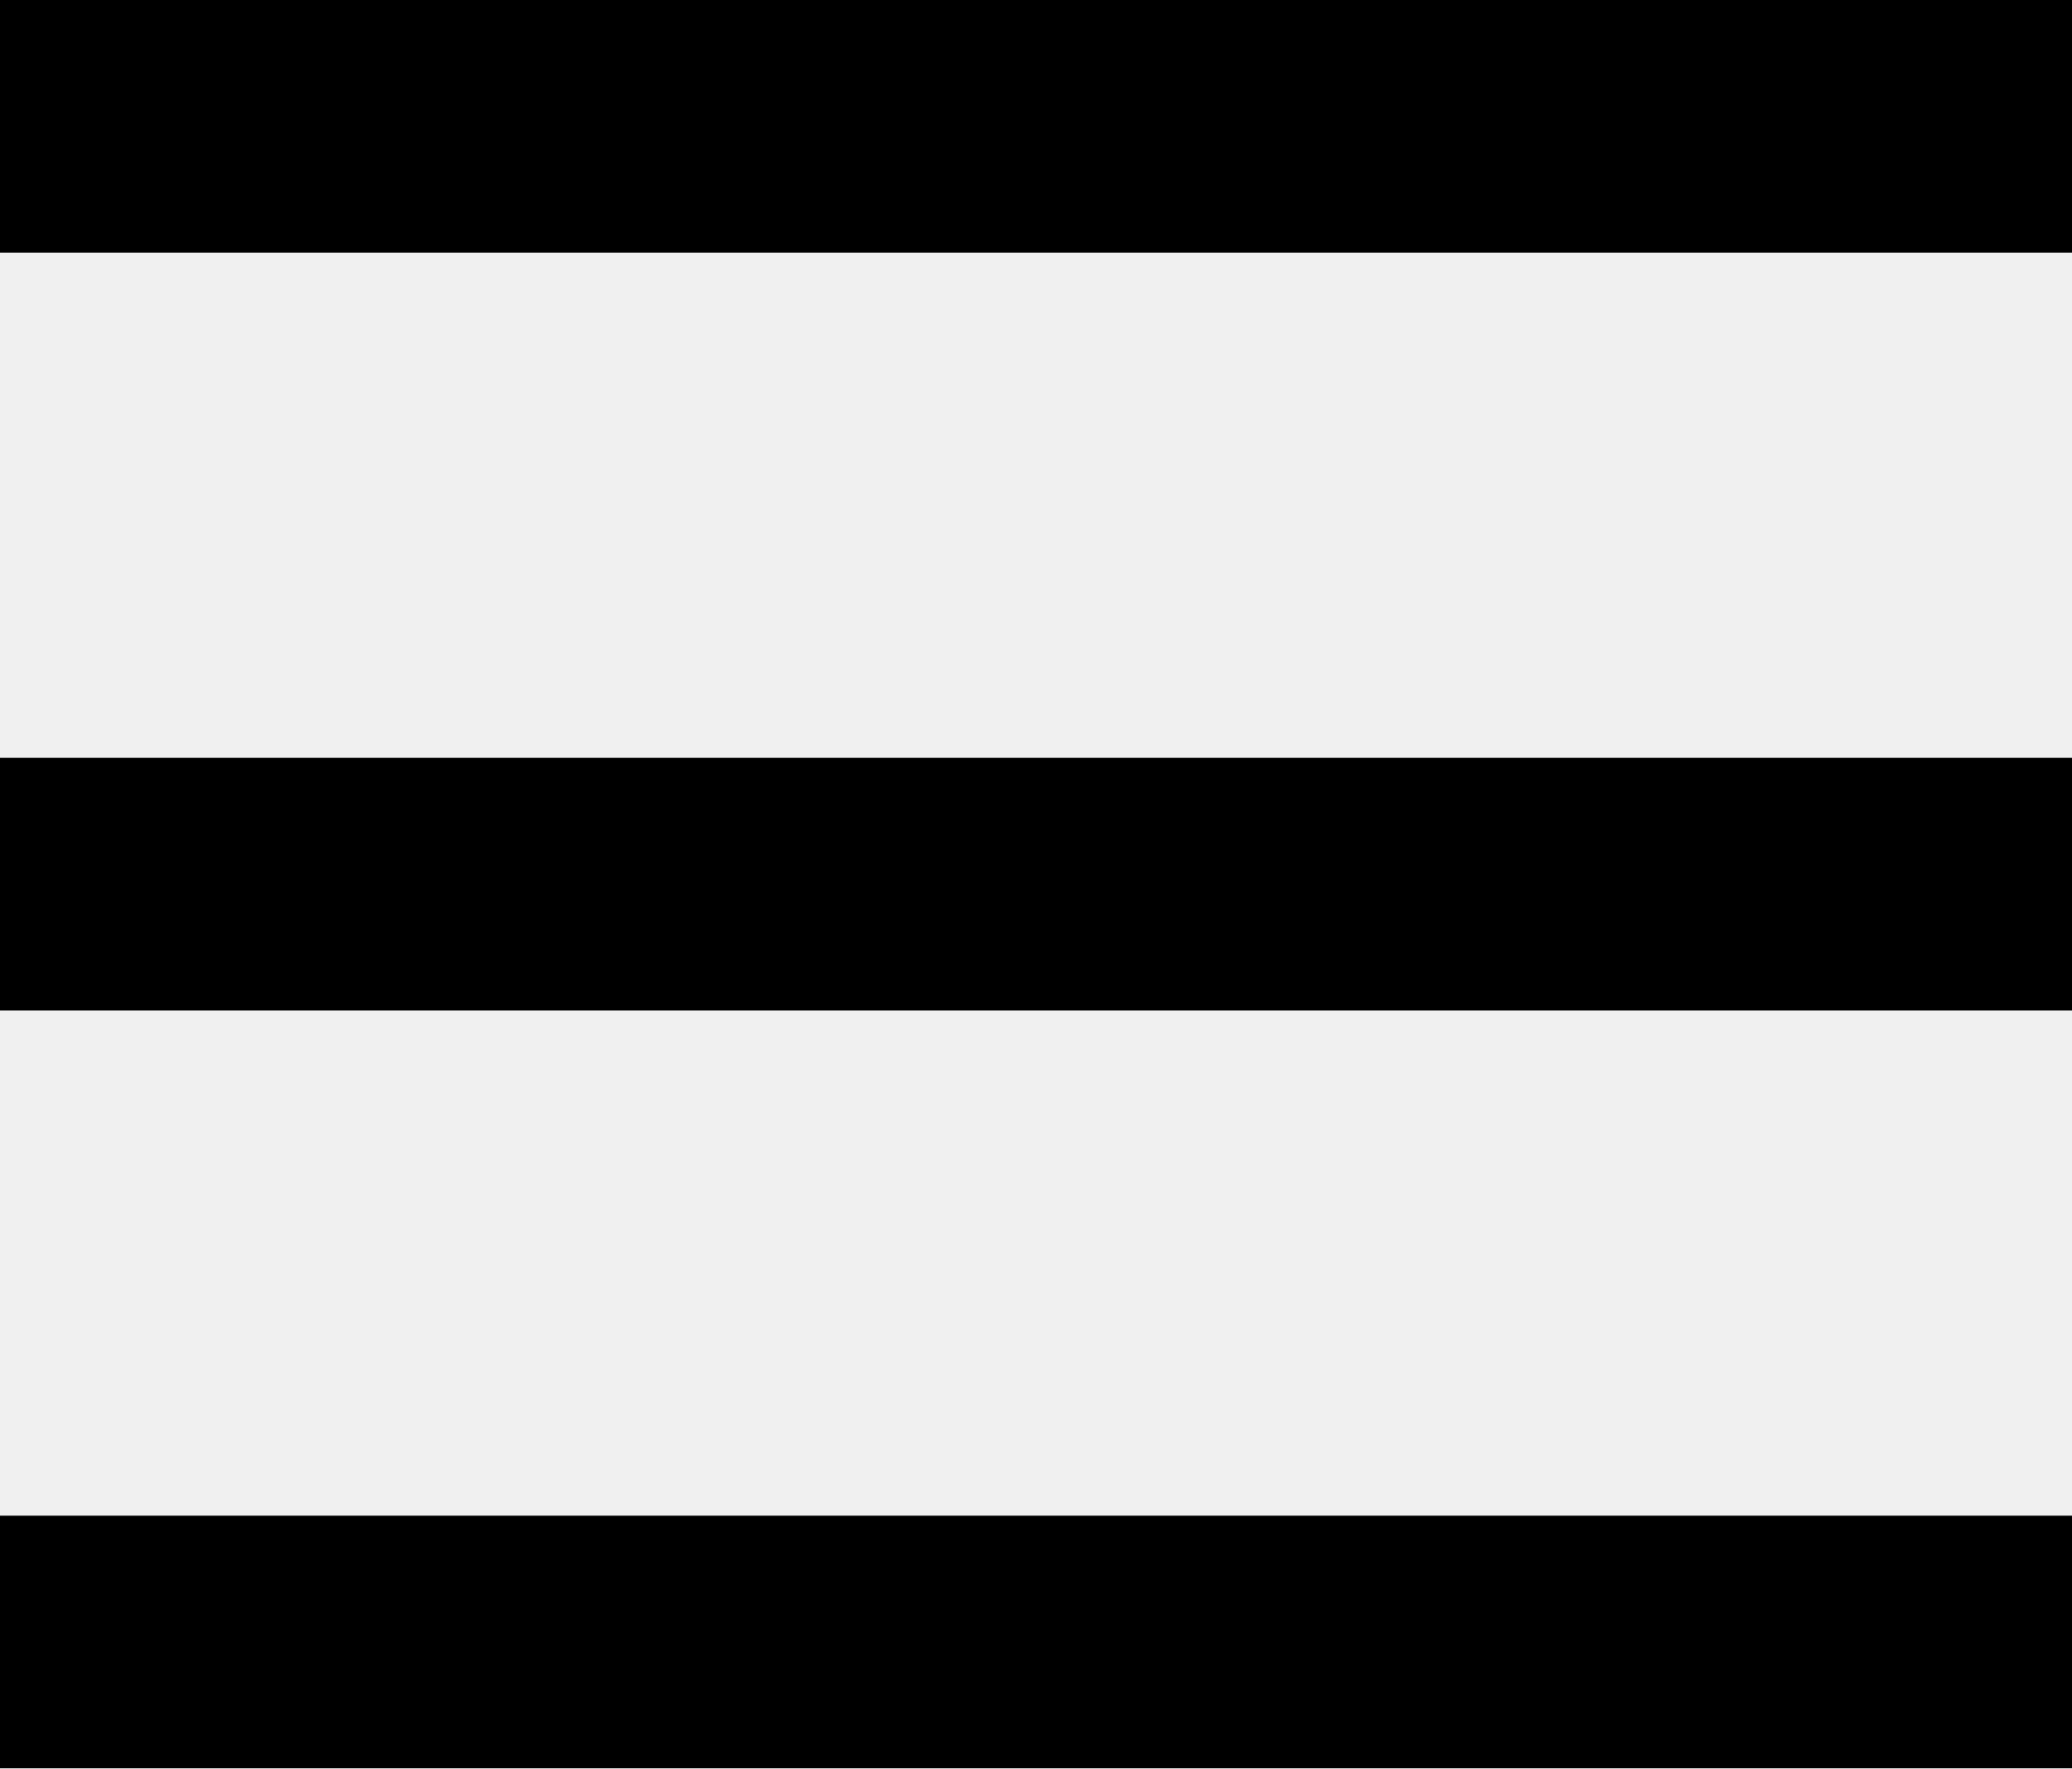
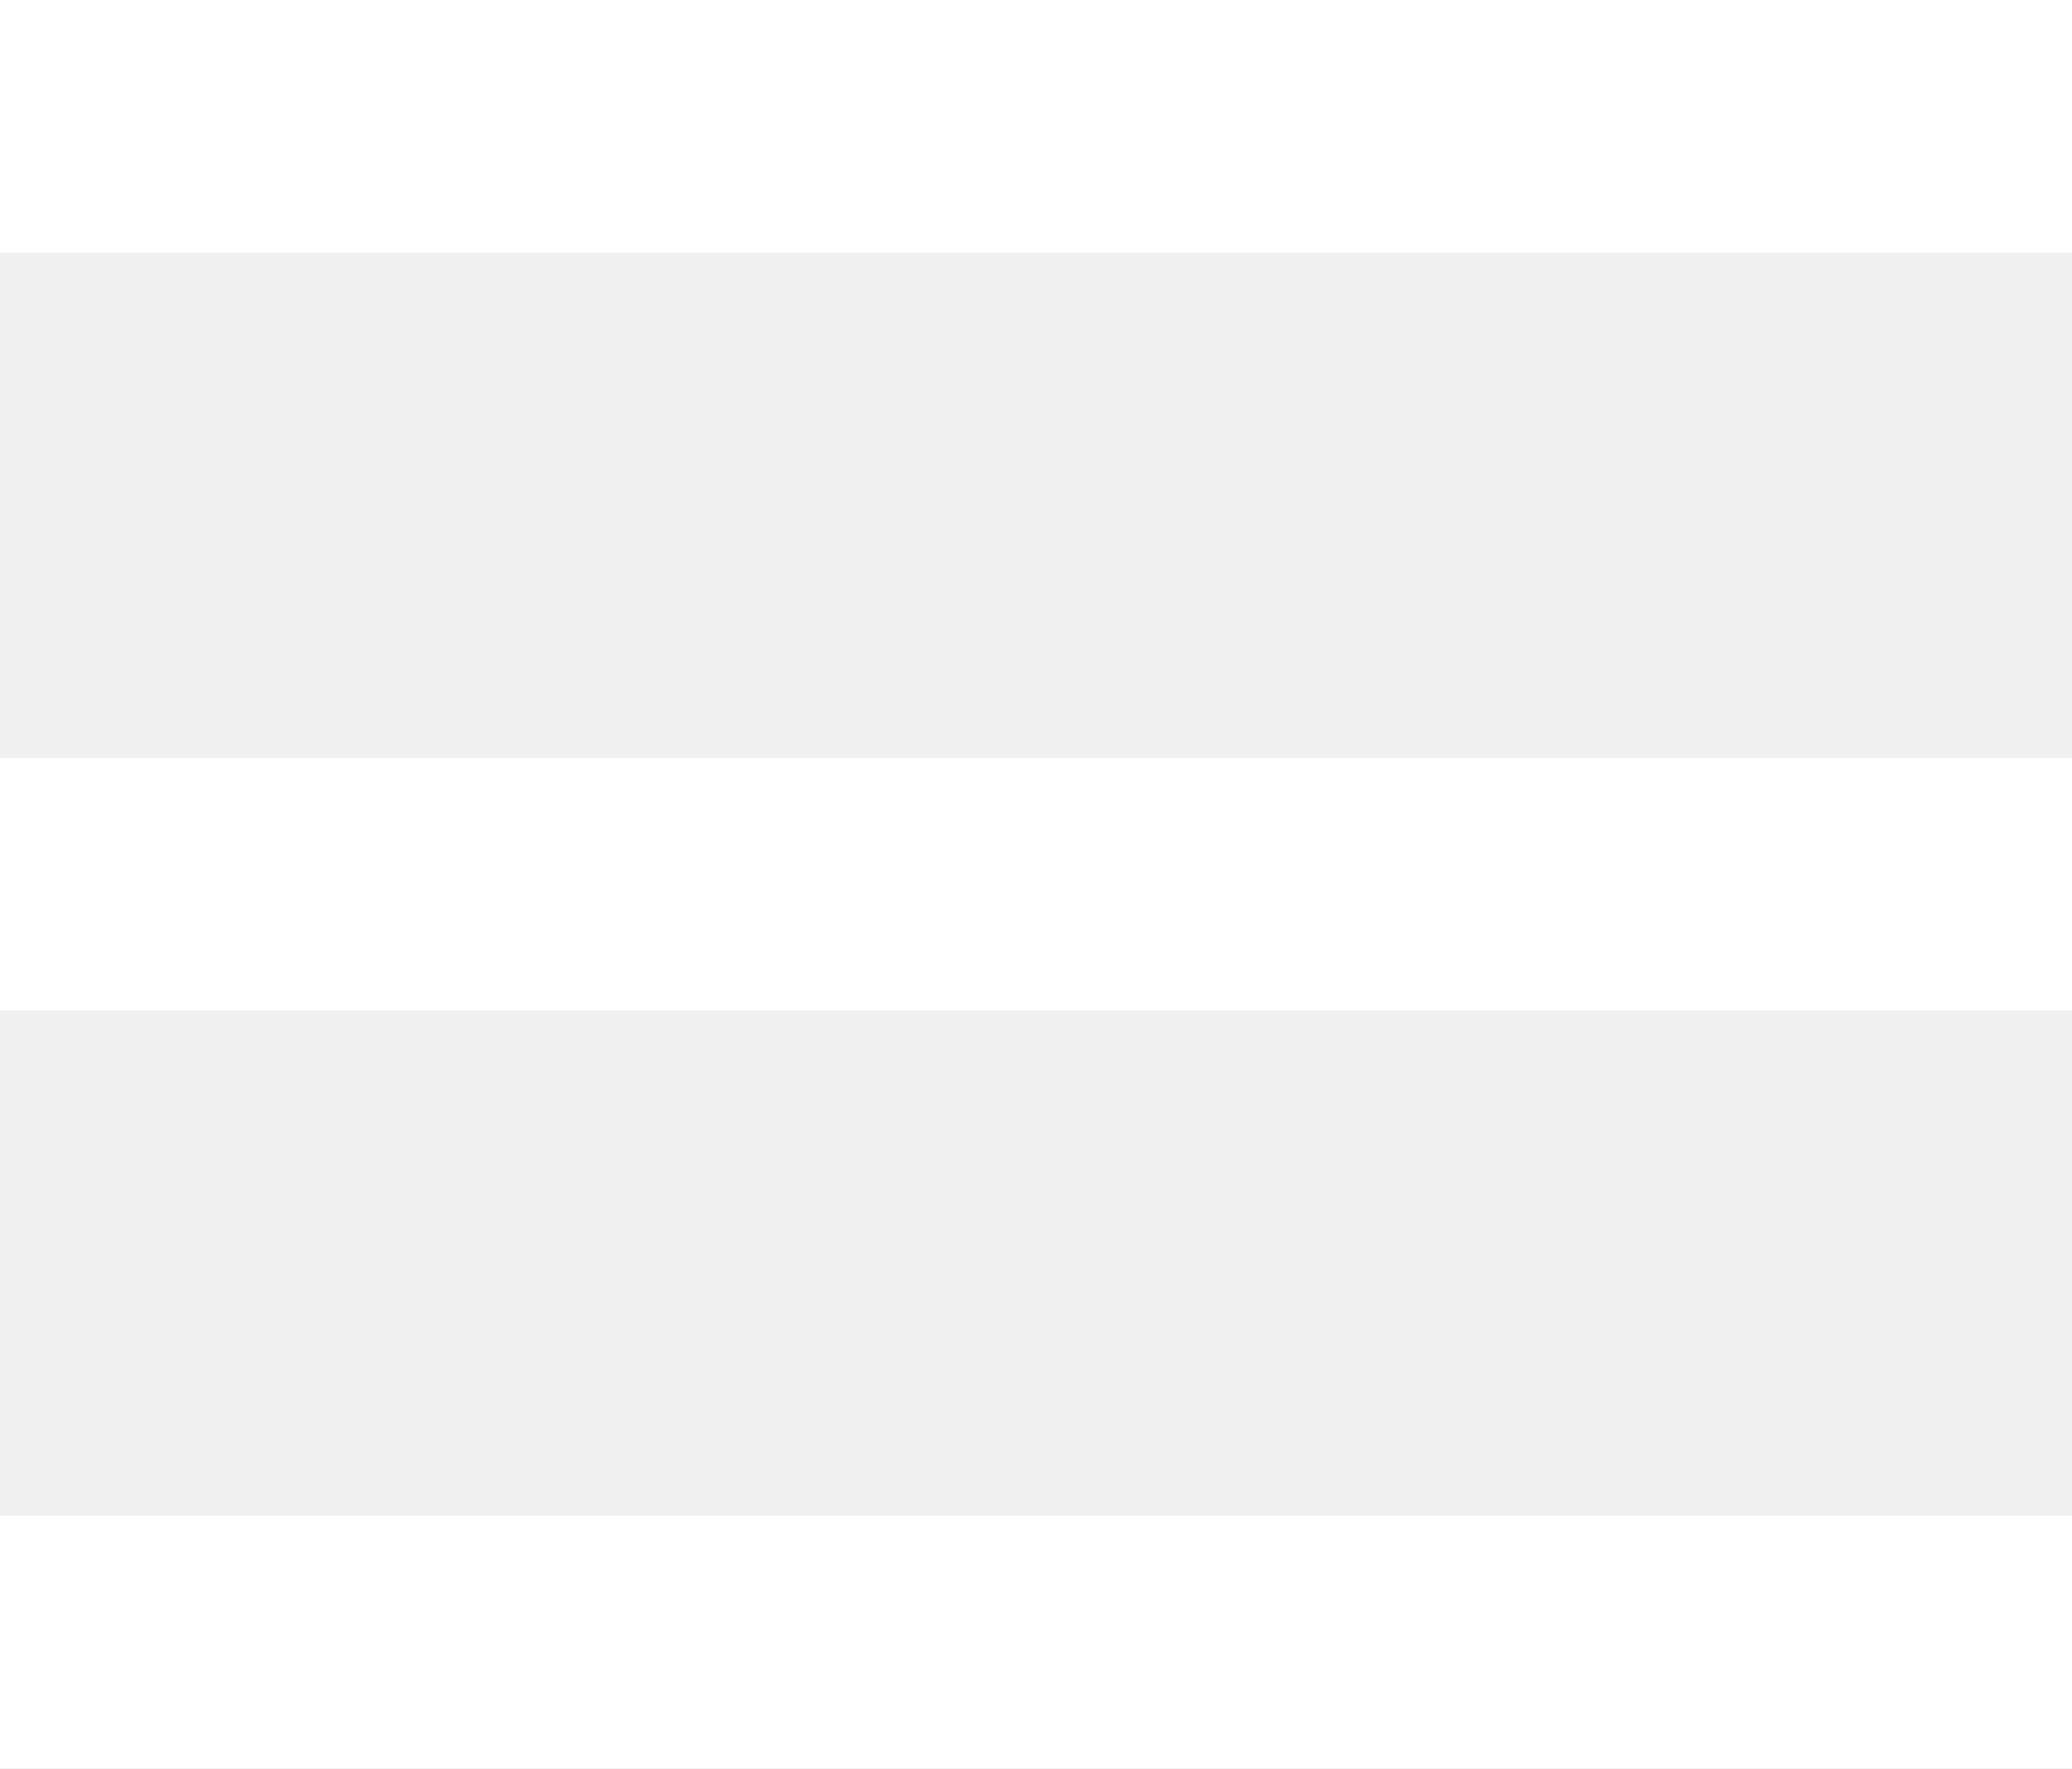
<svg xmlns="http://www.w3.org/2000/svg" id="Layer_1" data-name="Layer 1" viewBox="0 0 41 35">
  <defs>
-     <style>.cls-1{fill:none;stroke:#000;stroke-width:5px;}</style>
+     <style>.cls-1{fill:#fff;stroke:#fff;stroke-width:5px;}</style>
  </defs>
  <g id="Group_1" data-name="Group 1">
    <line id="Line_3" data-name="Line 3" class="cls-1" y1="2.5" x2="41" y2="2.5" />
    <line id="Line_4" data-name="Line 4" class="cls-1" y1="17.5" x2="41" y2="17.5" />
    <line id="Line_5" data-name="Line 5" class="cls-1" y1="32.5" x2="41" y2="32.5" />
  </g>
</svg>
